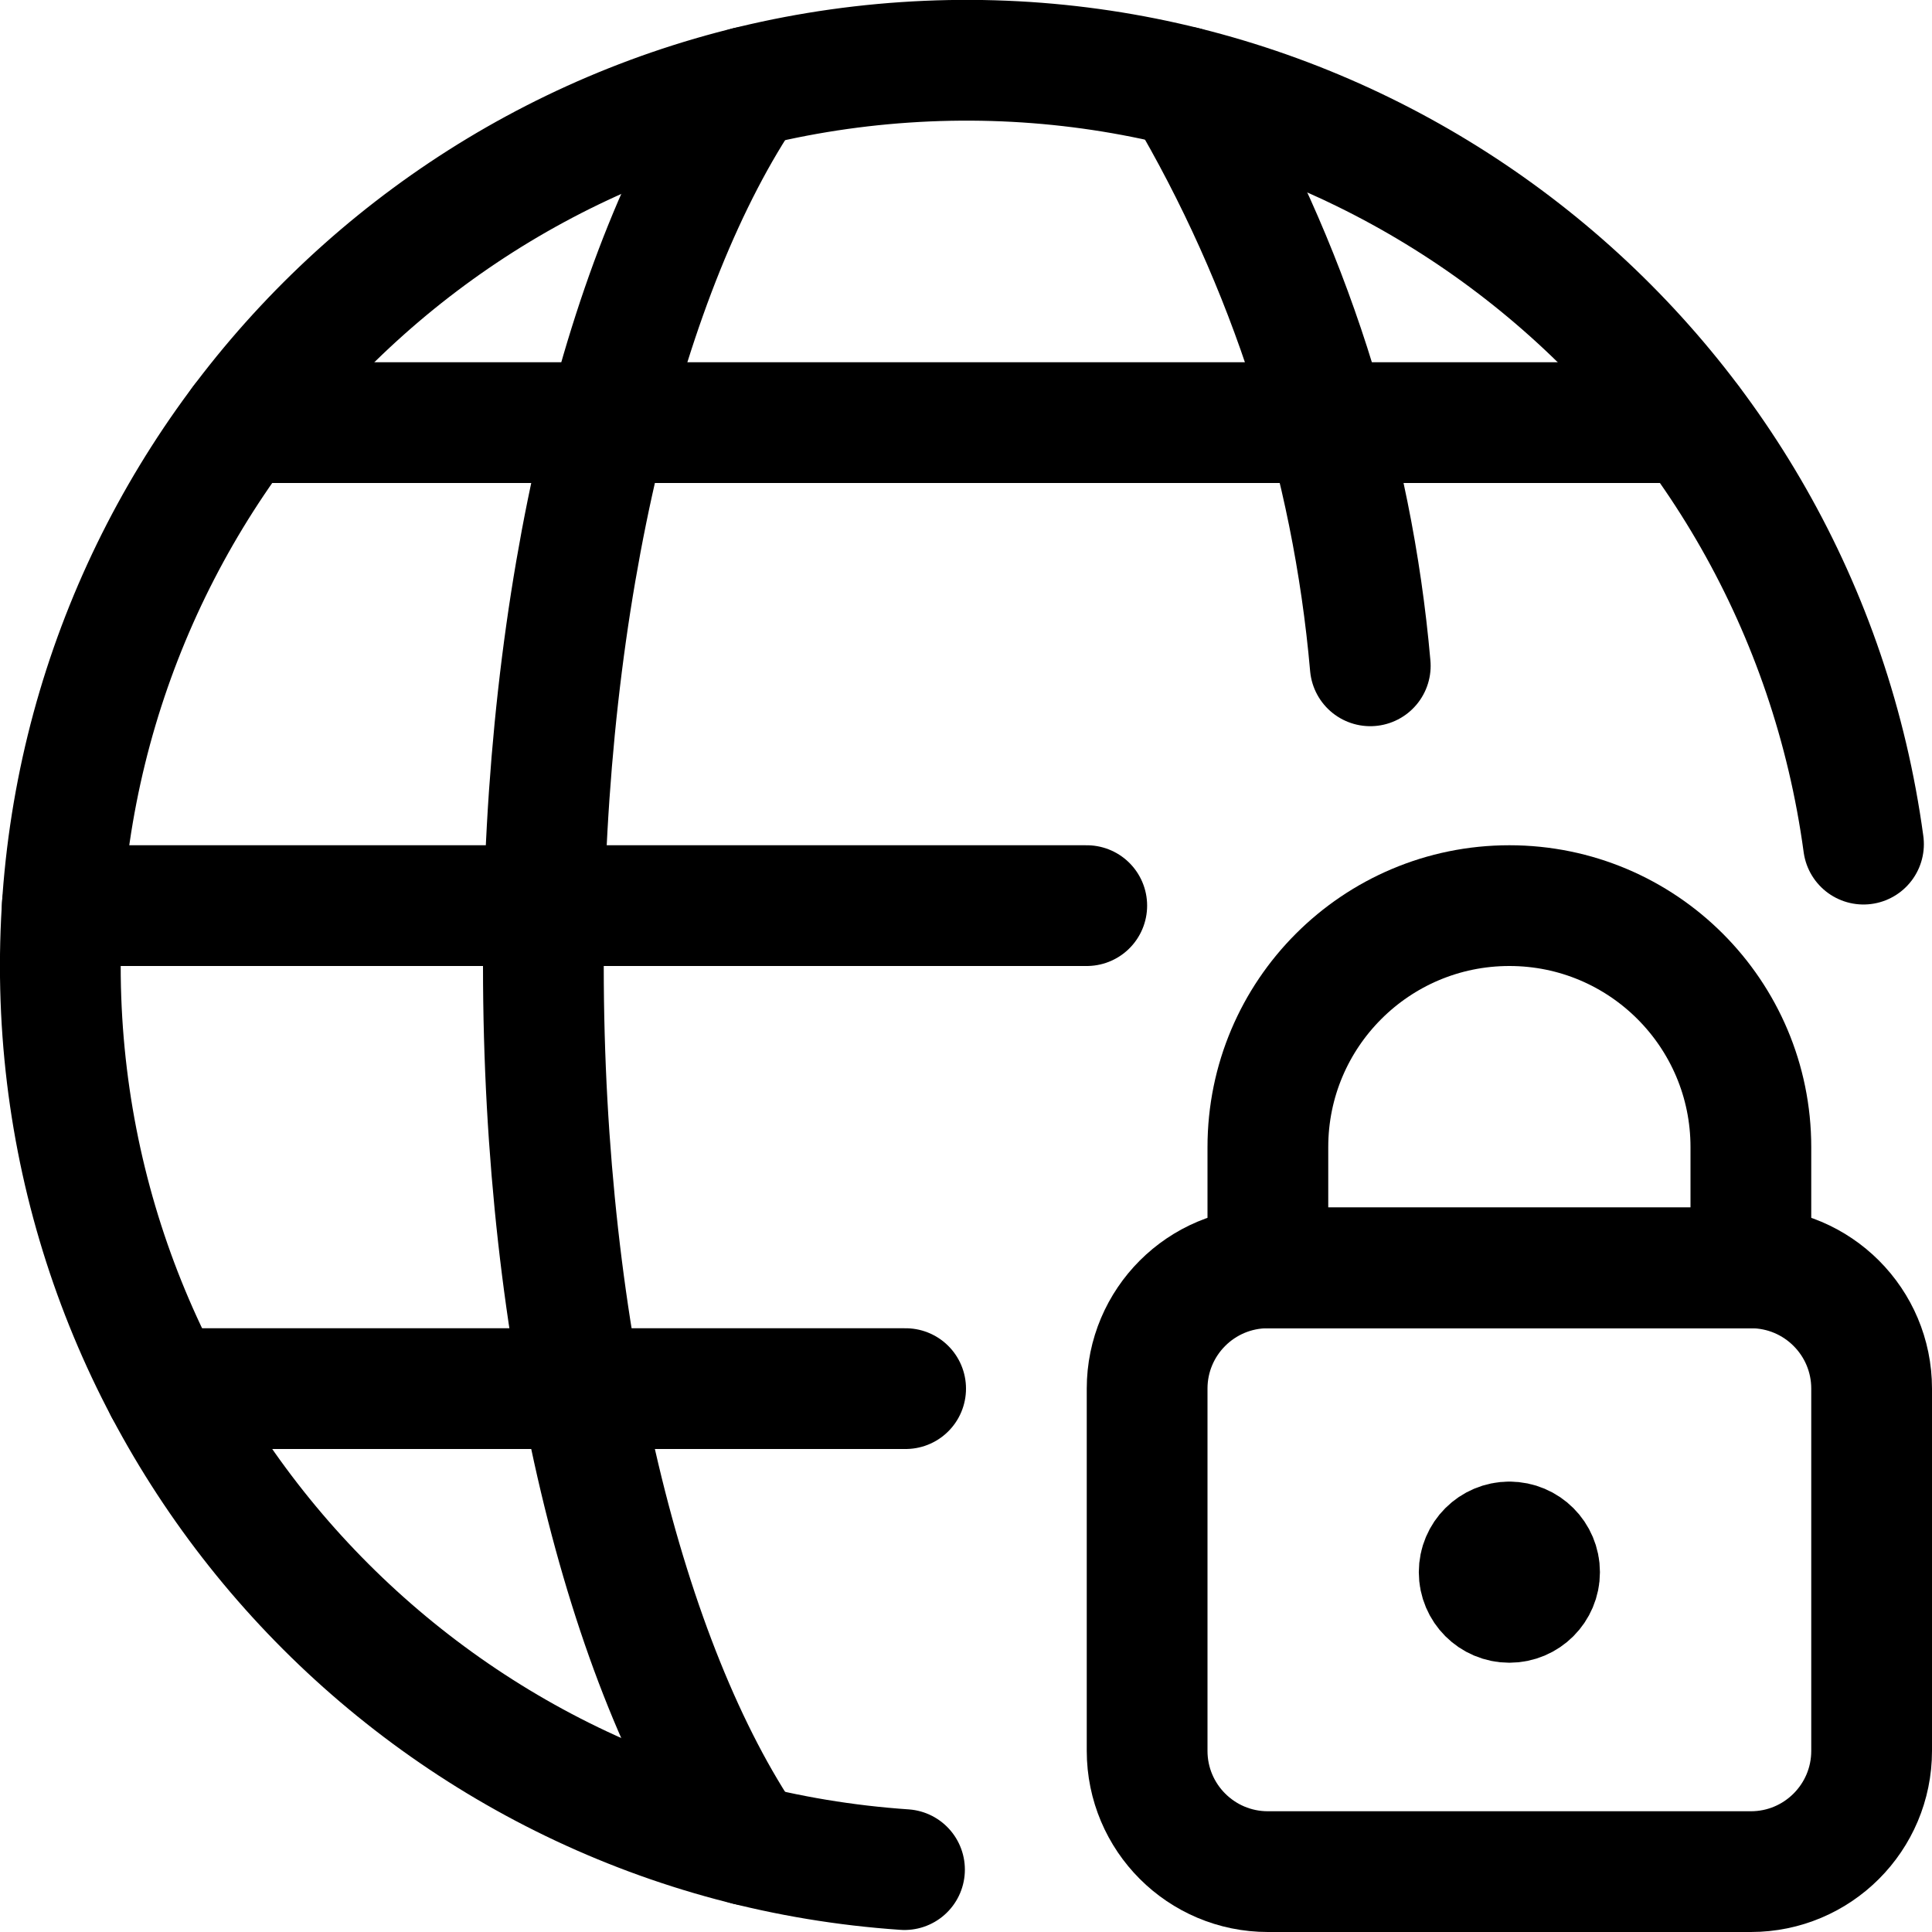
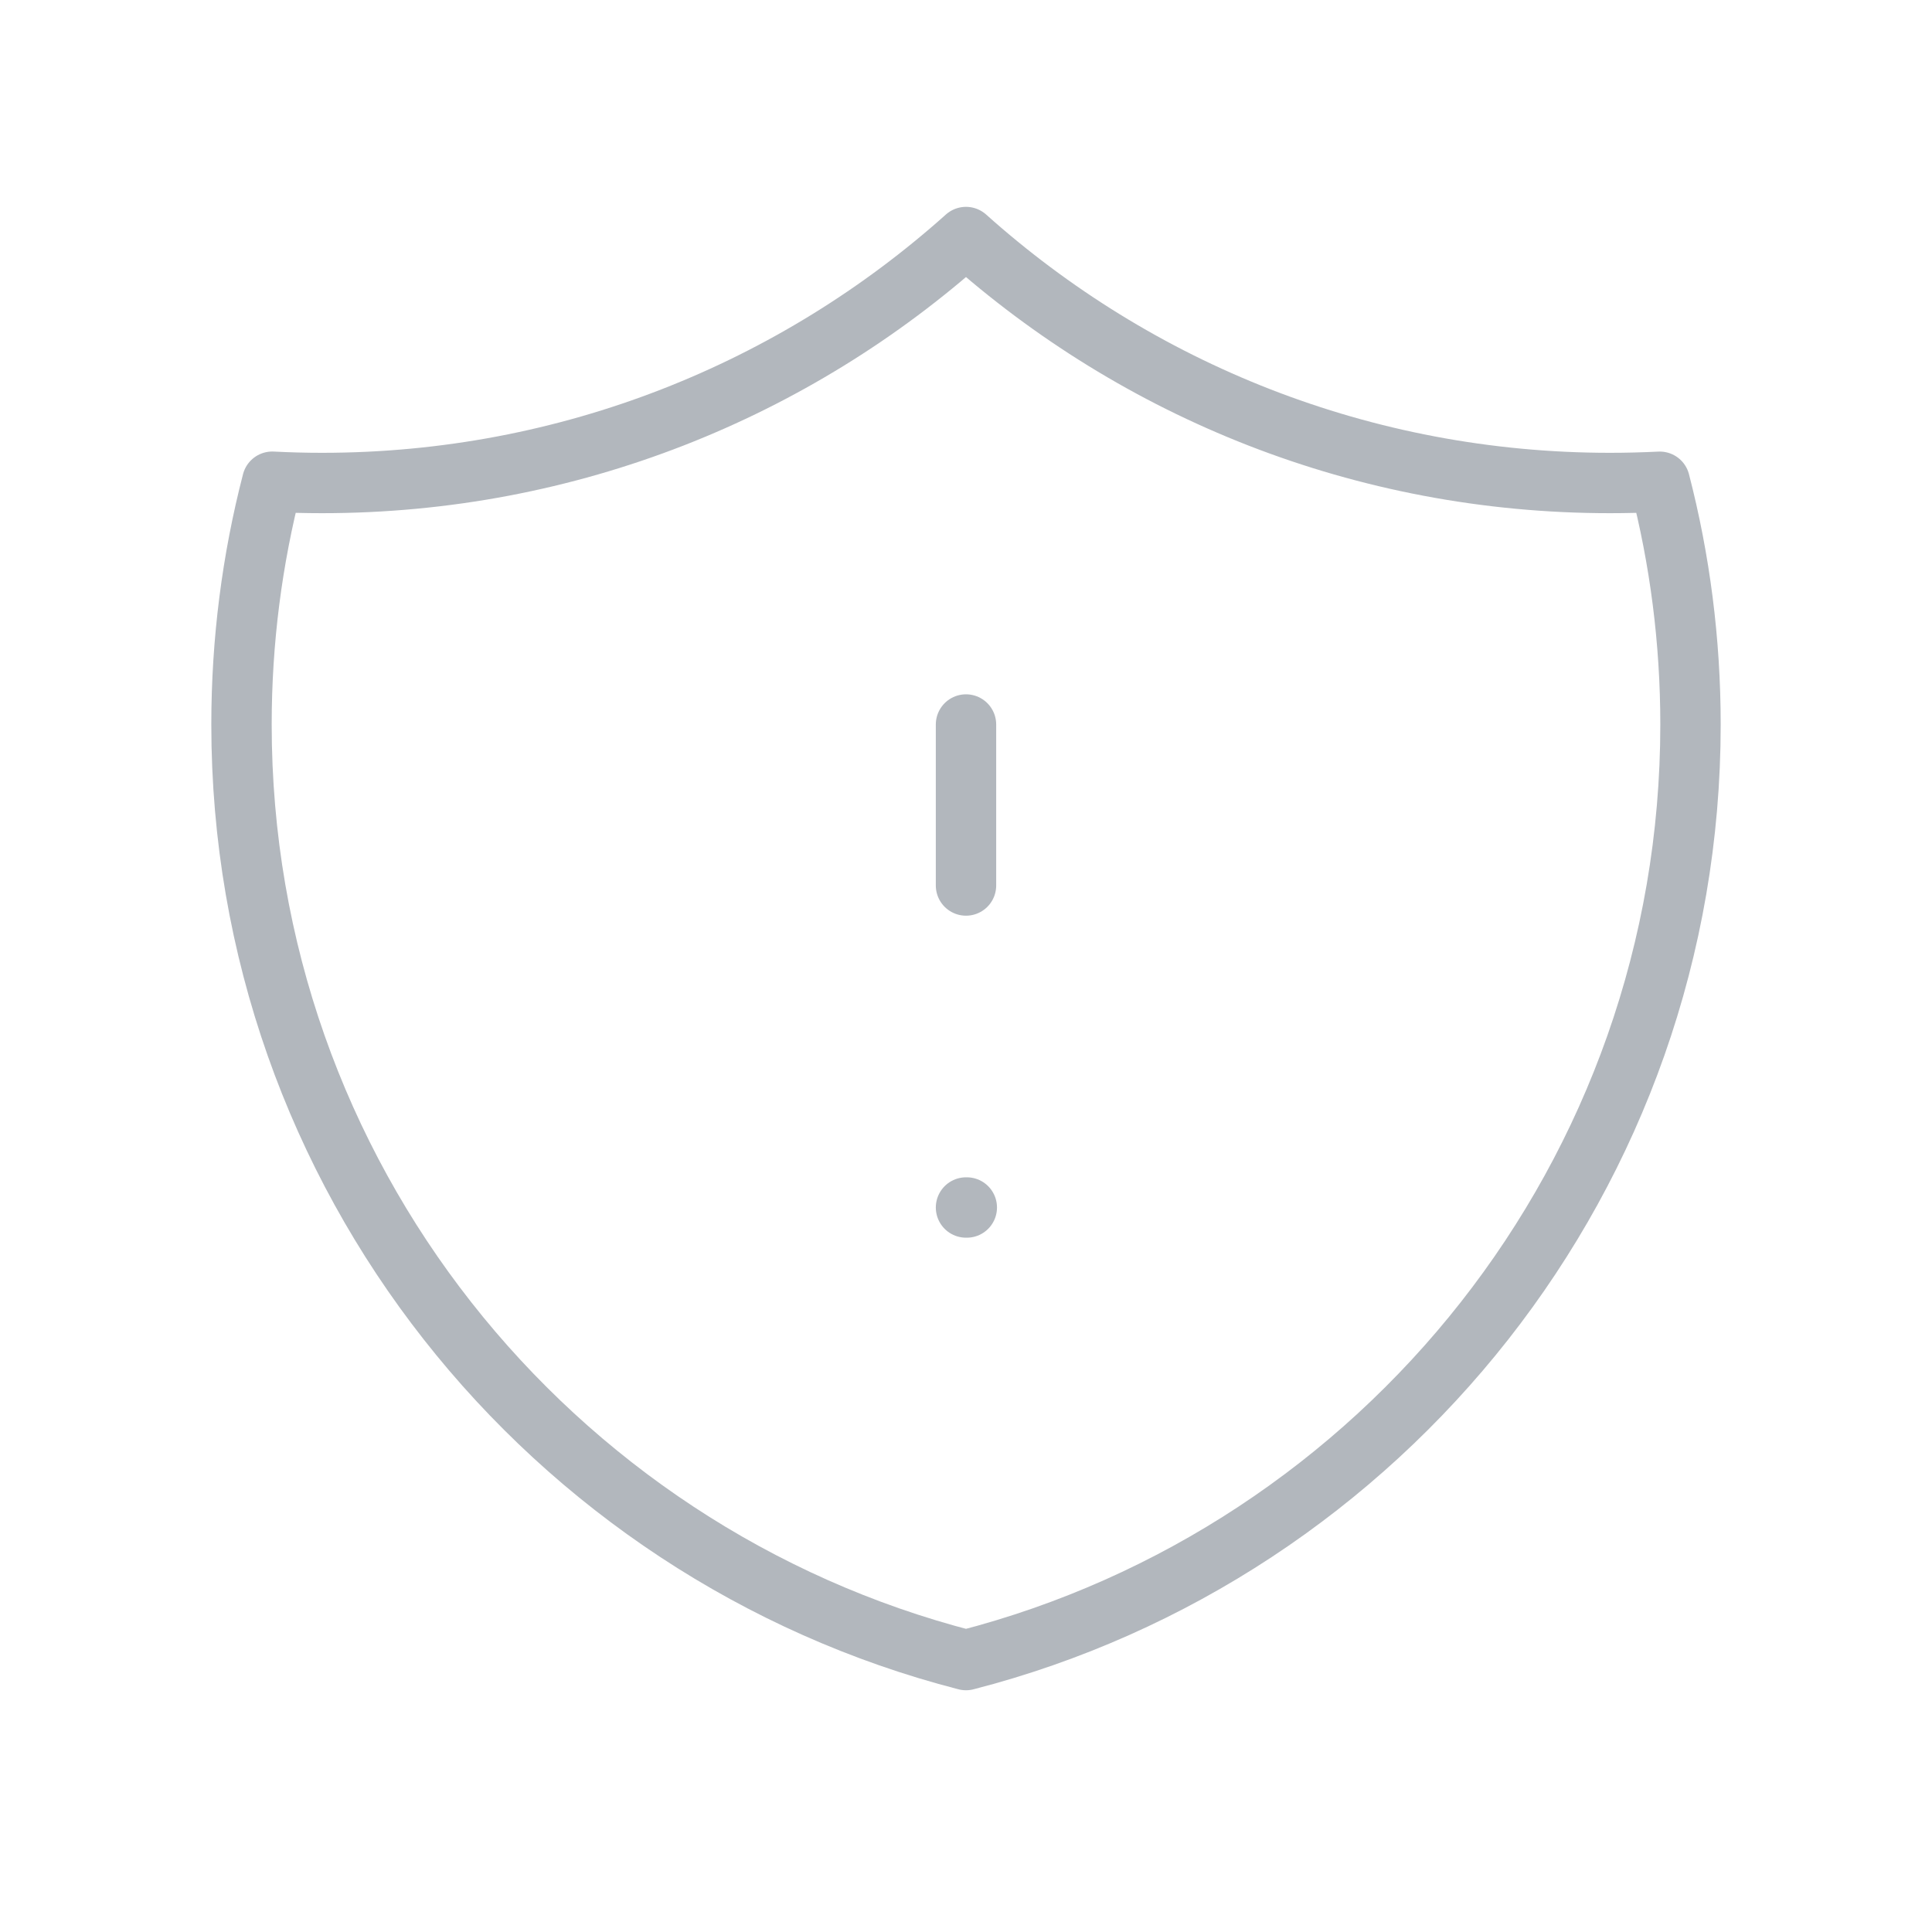
- <svg xmlns="http://www.w3.org/2000/svg" viewBox="0 0 24 24">
-   <defs>
-     <style>.a{fill:none;stroke:#000;stroke-linecap:round;stroke-linejoin:round;stroke-width:1.5px;}</style>
-   </defs>
-   <rect class="a" x="14.25" y="15.75" width="9" height="7.5" rx="1.5" ry="1.5" />
-   <path class="a" d="M18.75,11.25h0a3,3,0,0,0-3,3v1.5h6v-1.5A3,3,0,0,0,18.75,11.25Z" />
-   <path class="a" d="M18.75,19.155a.375.375,0,1,1-.375.375.375.375,0,0,1,.375-.375" />
-   <path class="a" d="M11.236,23.225A11.251,11.251,0,1,1,23.149,10.486" />
-   <path class="a" d="M9.289,22.921C7.768,20.689,6.75,16.633,6.75,12S7.768,3.312,9.289,1.079" />
-   <line class="a" x1="0.774" y1="11.25" x2="13.5" y2="11.25" />
-   <line class="a" x1="2.999" y1="5.25" x2="21" y2="5.25" />
-   <line class="a" x1="2.048" y1="17.25" x2="11.25" y2="17.25" />
-   <path class="a" d="M14.711,1.079a17.046,17.046,0,0,1,2.311,7.192" />
+ <svg xmlns="http://www.w3.org/2000/svg" width="48" height="48" viewBox="0 0 48 48" fill="none">
+   <path d="M24 18V22M24 30H24.02M41.236 11.969C40.827 11.989 40.414 12 40 12C33.853 12 28.246 9.689 24 5.889C19.754 9.689 14.147 12 8 12C7.586 12 7.174 11.989 6.764 11.968C6.265 13.896 6 15.917 6 18C6 29.183 13.649 38.58 24 41.244C34.351 38.58 42 29.183 42 18C42 15.917 41.735 13.896 41.236 11.969Z" stroke="#B2B7BD" stroke-width="1.5" stroke-linecap="round" stroke-linejoin="round" />
</svg>
